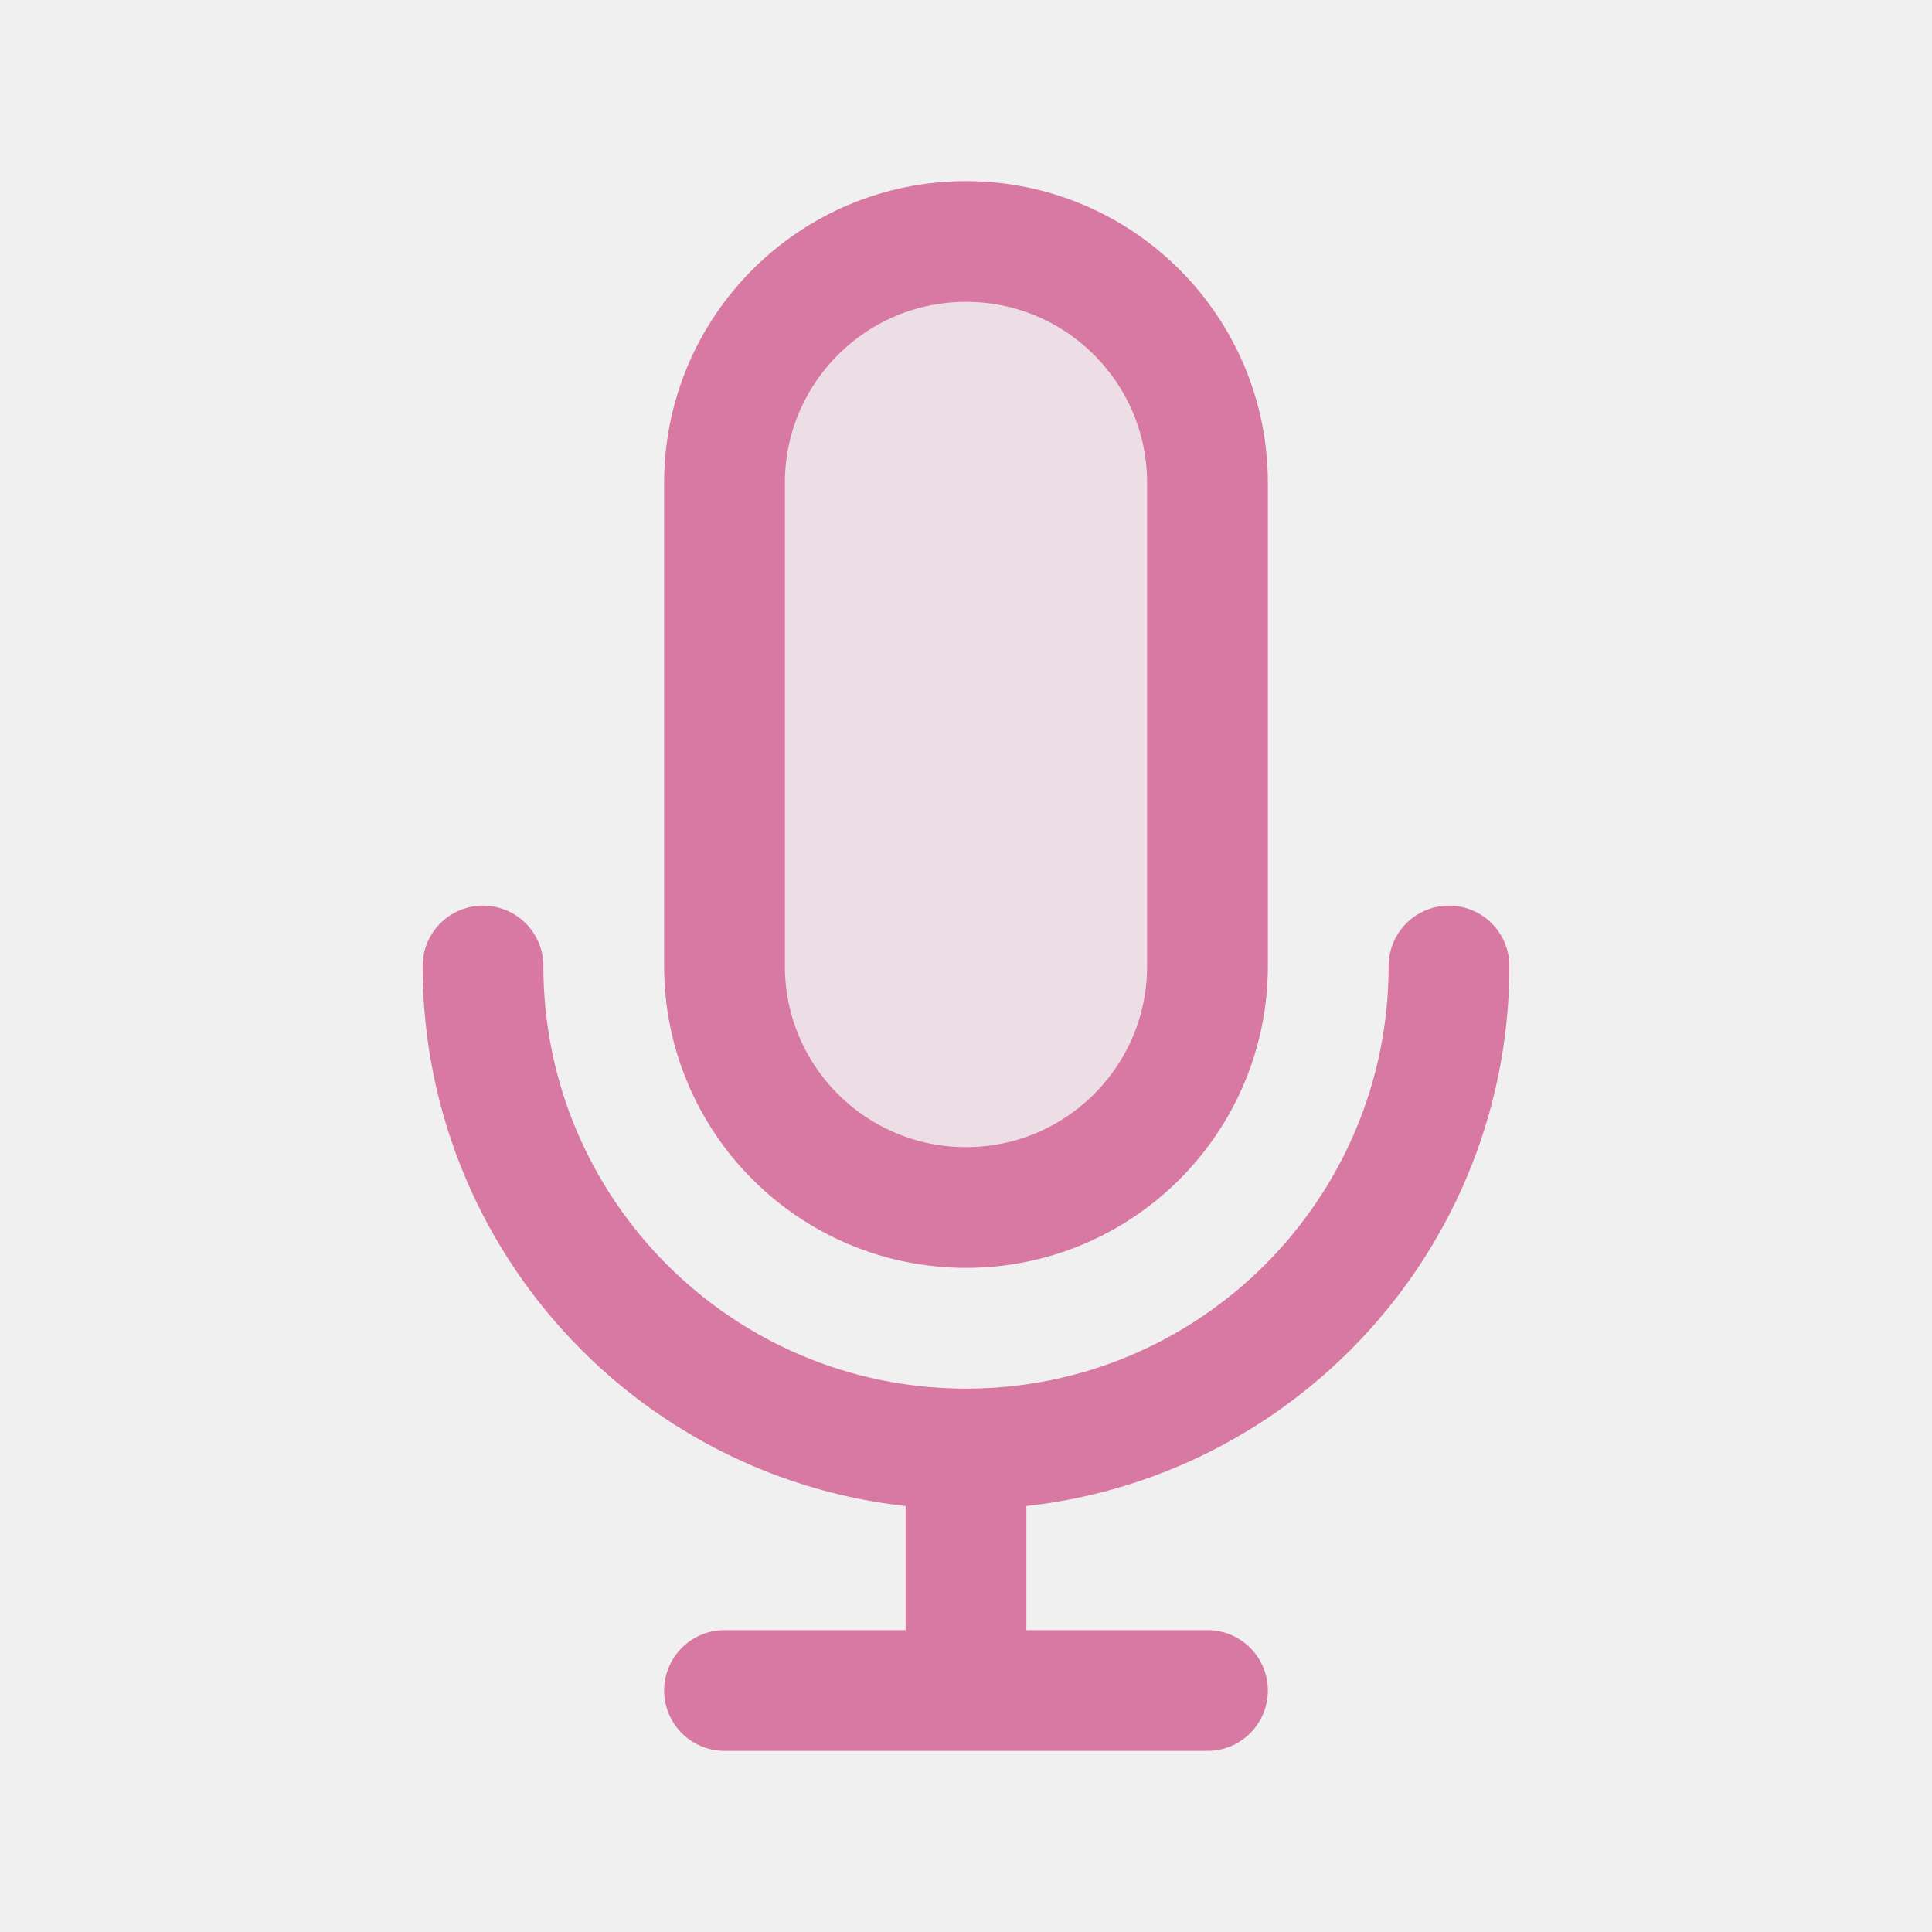
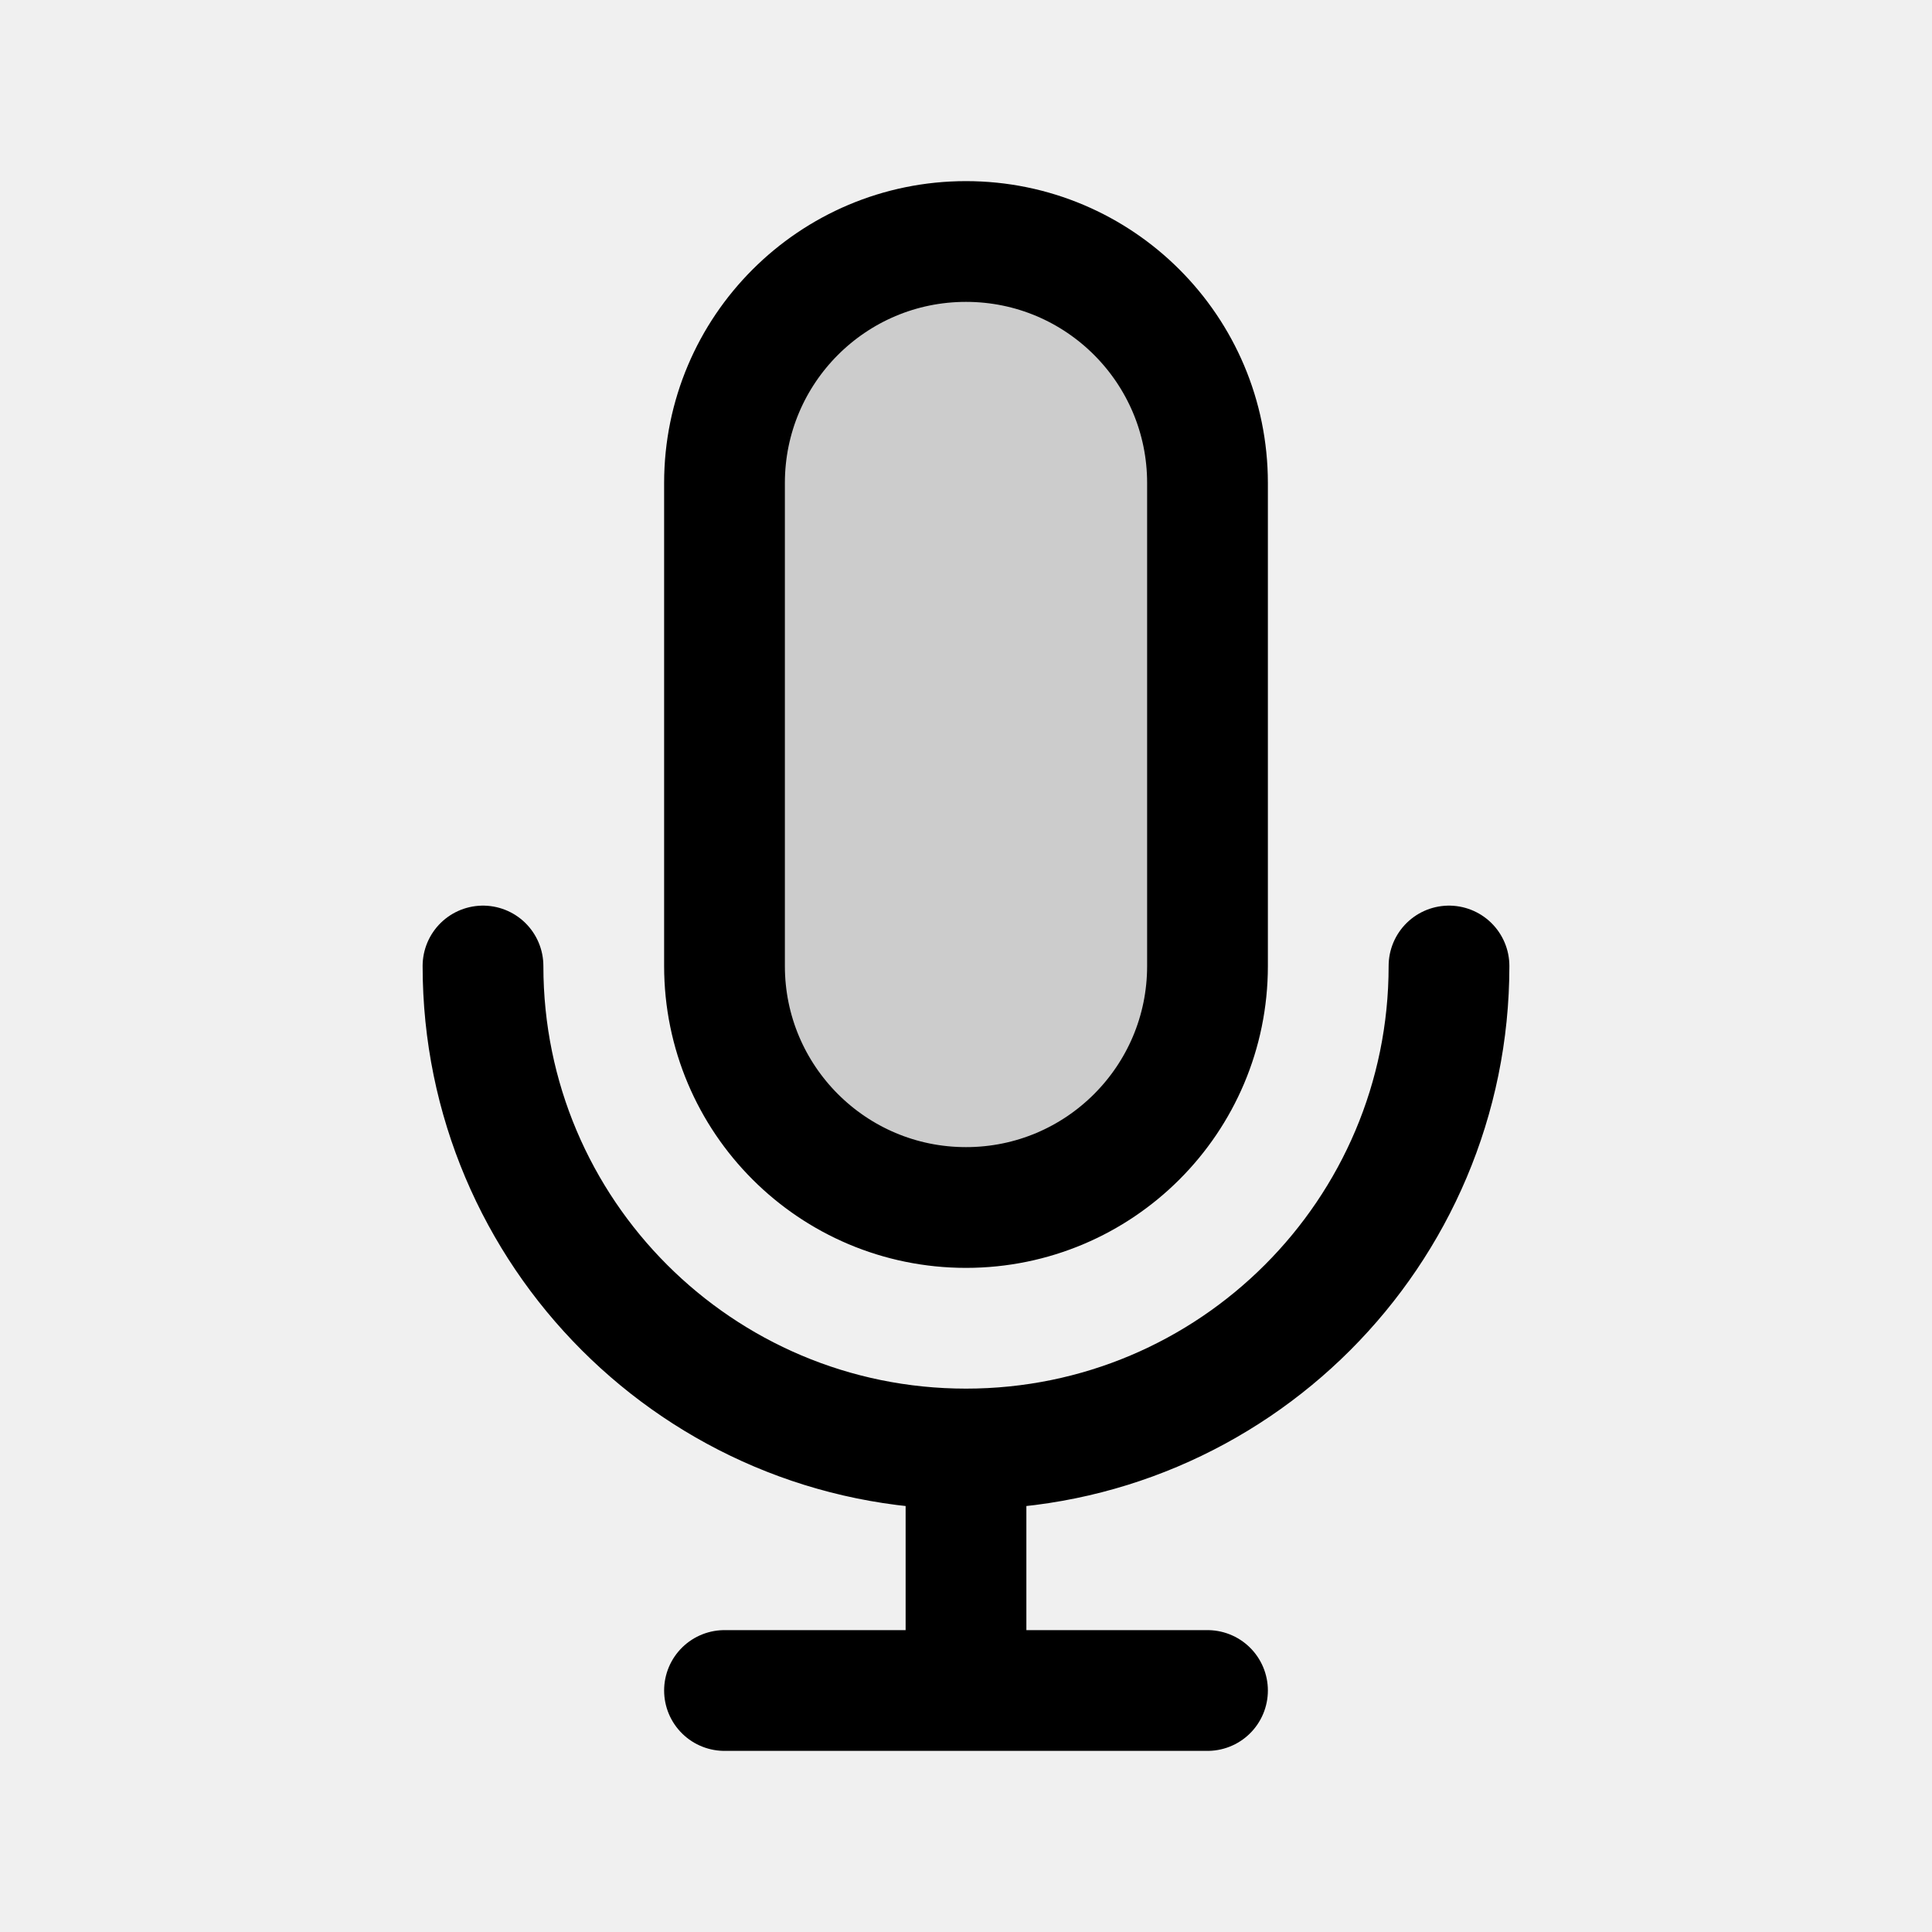
- <svg width="120px" height="120px" viewBox="0 0 24 24" fill="none">
-   <g id="bgCarrier" stroke-width="0" />
-   <g id="tracerCarrier" stroke-linecap="round" stroke-linejoin="round" />
-   <g id="iconCarrier">
-     <path opacity="0.15" d="M9 6C9 4.343 10.343 3 12 3C13.657 3 15 4.343 15 6V12C15 13.657 13.657 15 12 15C10.343 15 9 13.657 9 12V6Z" fill="#D779A3" style="--darkreader-inline-fill: #000000;" data-darkreader-inline-fill="" />
-     <path d="M18 12C18 15.314 15.314 18 12 18M12 18C8.686 18 6 15.314 6 12M12 18V21M12 21H15M12 21H9M15 6V12C15 13.657 13.657 15 12 15C10.343 15 9 13.657 9 12V6C9 4.343 10.343 3 12 3C13.657 3 15 4.343 15 6Z" stroke="#D779A3" stroke-width="1.5" stroke-linecap="round" stroke-linejoin="round" style="--darkreader-inline-stroke: #ffffff;" data-darkreader-inline-stroke="" />
+ <svg xmlns="http://www.w3.org/2000/svg" width="120px" height="120px" viewBox="0 0 24 24" fill="none">
+   <g id="SVGRepo_bgCarrier" stroke-width="0" />
+   <g id="SVGRepo_tracerCarrier" stroke-linecap="round" stroke-linejoin="round" />
+   <g id="SVGRepo_iconCarrier">
+     <path opacity="0.15" d="M9 6C9 4.343 10.343 3 12 3C13.657 3 15 4.343 15 6V12C15 13.657 13.657 15 12 15C10.343 15 9 13.657 9 12V6Z" fill="#000000" style="--darkreader-inline-fill: #000000;" data-darkreader-inline-fill="" />
+     <path d="M18 12C18 15.314 15.314 18 12 18M12 18C8.686 18 6 15.314 6 12M12 18V21M12 21H15M12 21H9M15 6V12C15 13.657 13.657 15 12 15C10.343 15 9 13.657 9 12V6C9 4.343 10.343 3 12 3C13.657 3 15 4.343 15 6Z" stroke="#000000" stroke-width="1.5" stroke-linecap="round" stroke-linejoin="round" style="--darkreader-inline-stroke: #ffffff;" data-darkreader-inline-stroke="" />
  </g>
</svg>
